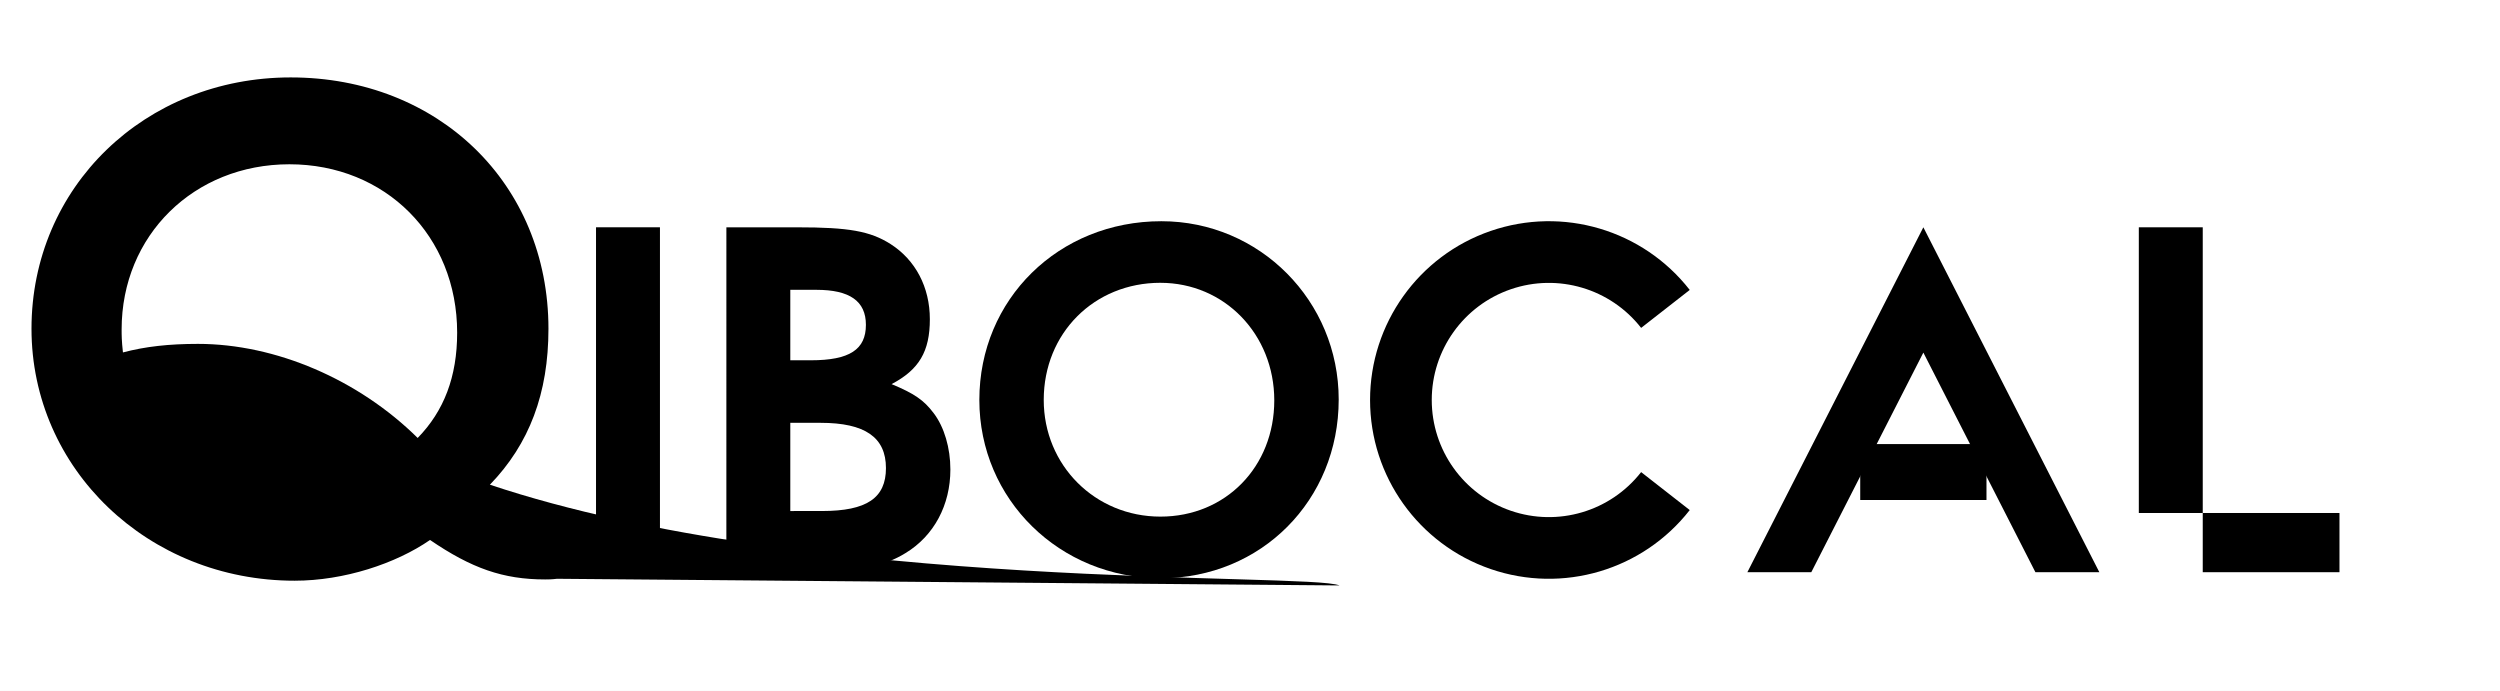
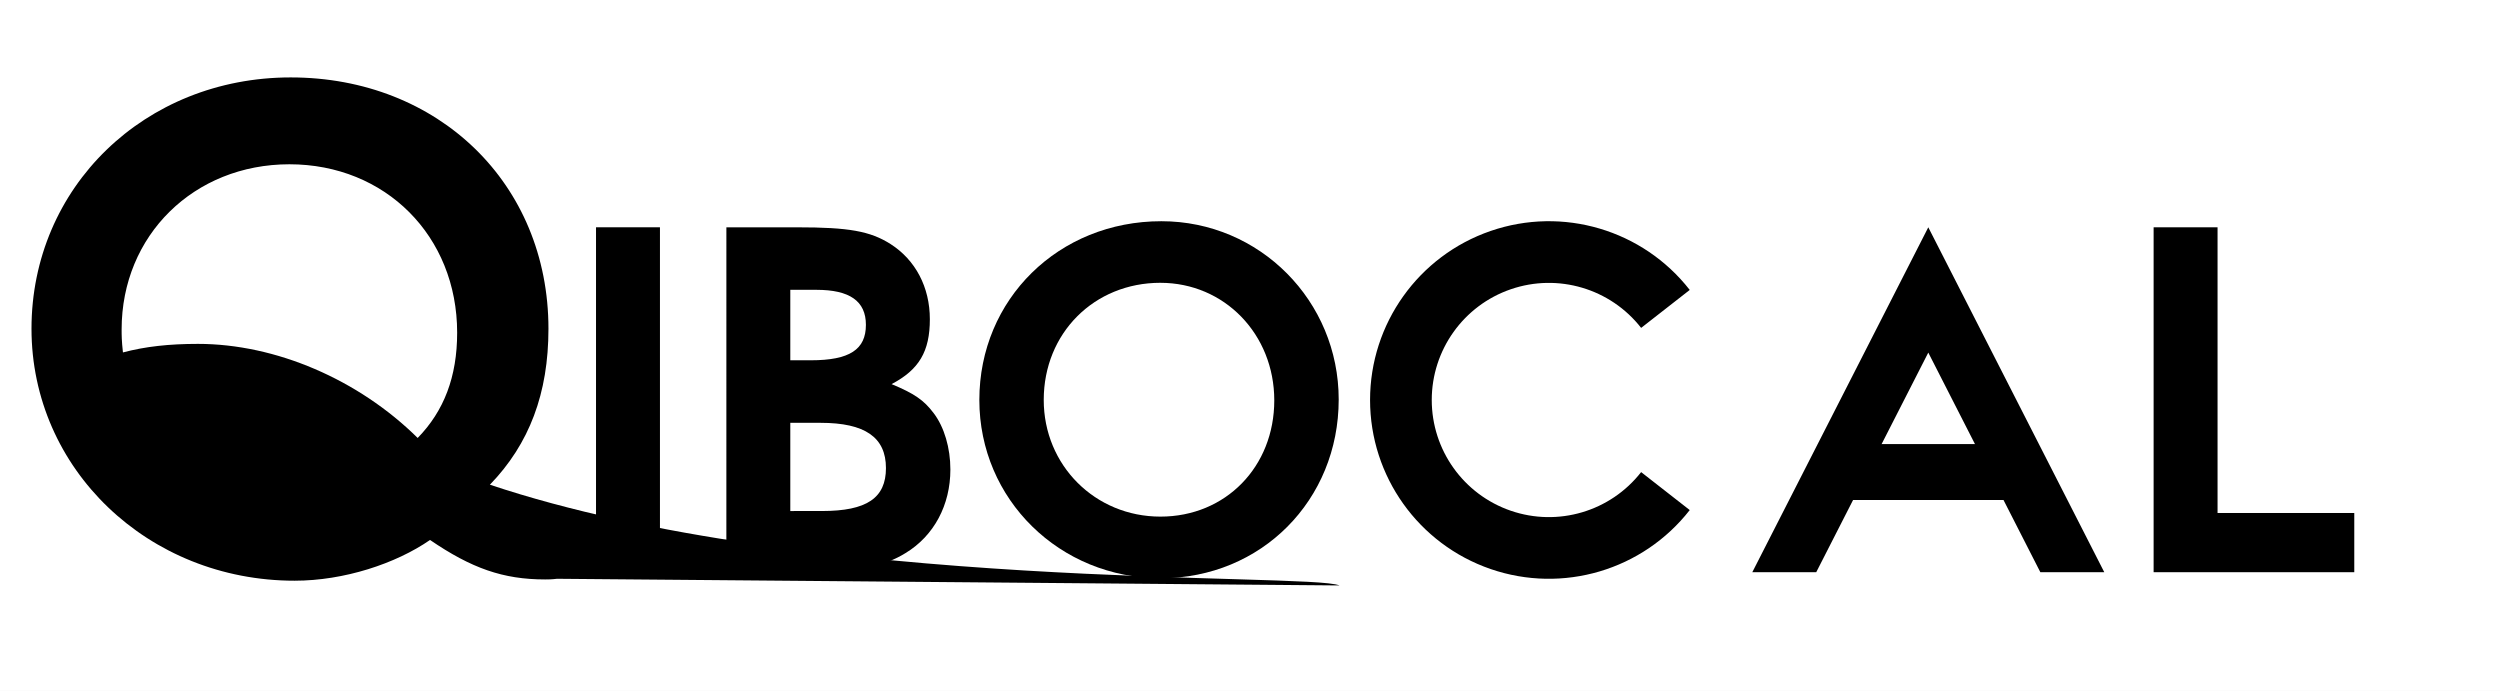
<svg xmlns="http://www.w3.org/2000/svg" width="1520" height="420" viewBox="0 0 1520 420">
  <rect width="1520" height="420" fill="#ffffff" />
  <g transform="translate(-1400 -420) scale(10)">
    <path fill-rule="evenodd" d="M 221.438,77.595 c -1.828,-0.789 -32.122,0.399 -51.652,-6.125 2.4,-2.48 3.56,-5.56 3.56,-9.48 0,-8.84 -6.711,-15.283 -15.671,-15.283 -8.88,0 -15.76,6.68 -15.76,15.28 0,8.52 7.08,15.32 16,15.32 3,0 6.151,-1.037 8.231,-2.477 2.52,1.72 4.44,2.4 7,2.4 0.16,0 0.4,0 0.72,-0.04 z M 165.395,68.628 c -3.6,-3.56 -8.64,-5.72 -13.36,-5.72 -1.76,0 -3.2,0.16 -4.56,0.52 -0.08,-0.72 -0.08,-1.04 -0.08,-1.4 0,-5.72 4.4,-10.04 10.2,-10.04 5.84,0 10.2,4.36 10.2,10.24 0,2.68 -0.8,4.76 -2.4,6.4 z" fill="#000000" />
    <path d="m 176.238,76.788 h 3.887 V 55.819 h -3.887 z" fill="#000000" />
    <path d="m 184.163,76.788 h 5.59 c 2.327,0 4.029,-0.369 5.306,-1.163 1.731,-1.05 2.724,-2.923 2.724,-5.079 0,-1.305 -0.369,-2.582 -1.021,-3.433 -0.596,-0.794 -1.192,-1.192 -2.554,-1.759 1.674,-0.88 2.327,-1.986 2.327,-3.944 0,-1.958 -0.88,-3.604 -2.383,-4.568 -1.248,-0.794 -2.554,-1.021 -5.675,-1.021 h -4.313 z m 3.887,-3.717 v -5.363 h 1.844 c 2.696,0 3.972,0.88 3.972,2.752 0,1.816 -1.163,2.61 -3.887,2.61 z m 0,-9.165 v -4.285 h 1.589 c 2.015,0 3.008,0.681 3.008,2.128 0,1.504 -0.993,2.156 -3.348,2.156 z" fill="#000000" />
    <path d="m 210.61,55.45 c -6.242,0 -11.066,4.739 -11.066,10.867 0,6.044 4.88,10.839 11.038,10.839 6.101,0 10.811,-4.739 10.811,-10.867 0,-5.987 -4.795,-10.839 -10.782,-10.839 z m -0.057,3.745 c 3.887,0 6.923,3.121 6.923,7.15 0,4.029 -2.951,7.065 -6.923,7.065 -3.972,0 -7.094,-3.121 -7.094,-7.094 0,-4.058 3.064,-7.122 7.094,-7.122 z" fill="#000000" />
    <path fill-rule="evenodd" d="M 242.736 73.012 A 10.870 10.870 0 1 1 242.736 59.628 L 239.781 61.936 A 7.120 7.120 0 1 0 239.781 70.704 Z" fill="#000000" />
-     <path fill-rule="evenodd" d="M 246.240 76.790 L 256.940 55.820 L 267.640 76.790 Z M 250.127 76.790 L 256.940 63.438 L 263.753 76.790 Z" fill="#000000" />
-     <path fill-rule="evenodd" d="M 253.102 69.000 H 260.778 V 72.400 H 253.102 Z" fill="#000000" />
-     <path fill-rule="evenodd" d="M 270.040 55.820 H 273.927 V 76.790 H 270.040 Z M 270.040 73.190 H 282.240 V 76.790 H 270.040 Z" fill="#000000" />
+     <path fill-rule="evenodd" d="M 246.540 76.790 L 257.240 55.820 L 267.940 76.790 Z M 250.427 76.790 L 257.240 63.438 L 264.053 76.790 Z" fill="#000000" />
+     <path fill-rule="evenodd" d="M 251.402 69.000 H 263.078 V 72.400 H 251.402 Z" fill="#000000" />
+     <path fill-rule="evenodd" d="M 270.940 55.820 H 274.827 V 73.190 H 283.140 V 76.790 H 270.940 Z" fill="#000000" />
  </g>
</svg>
